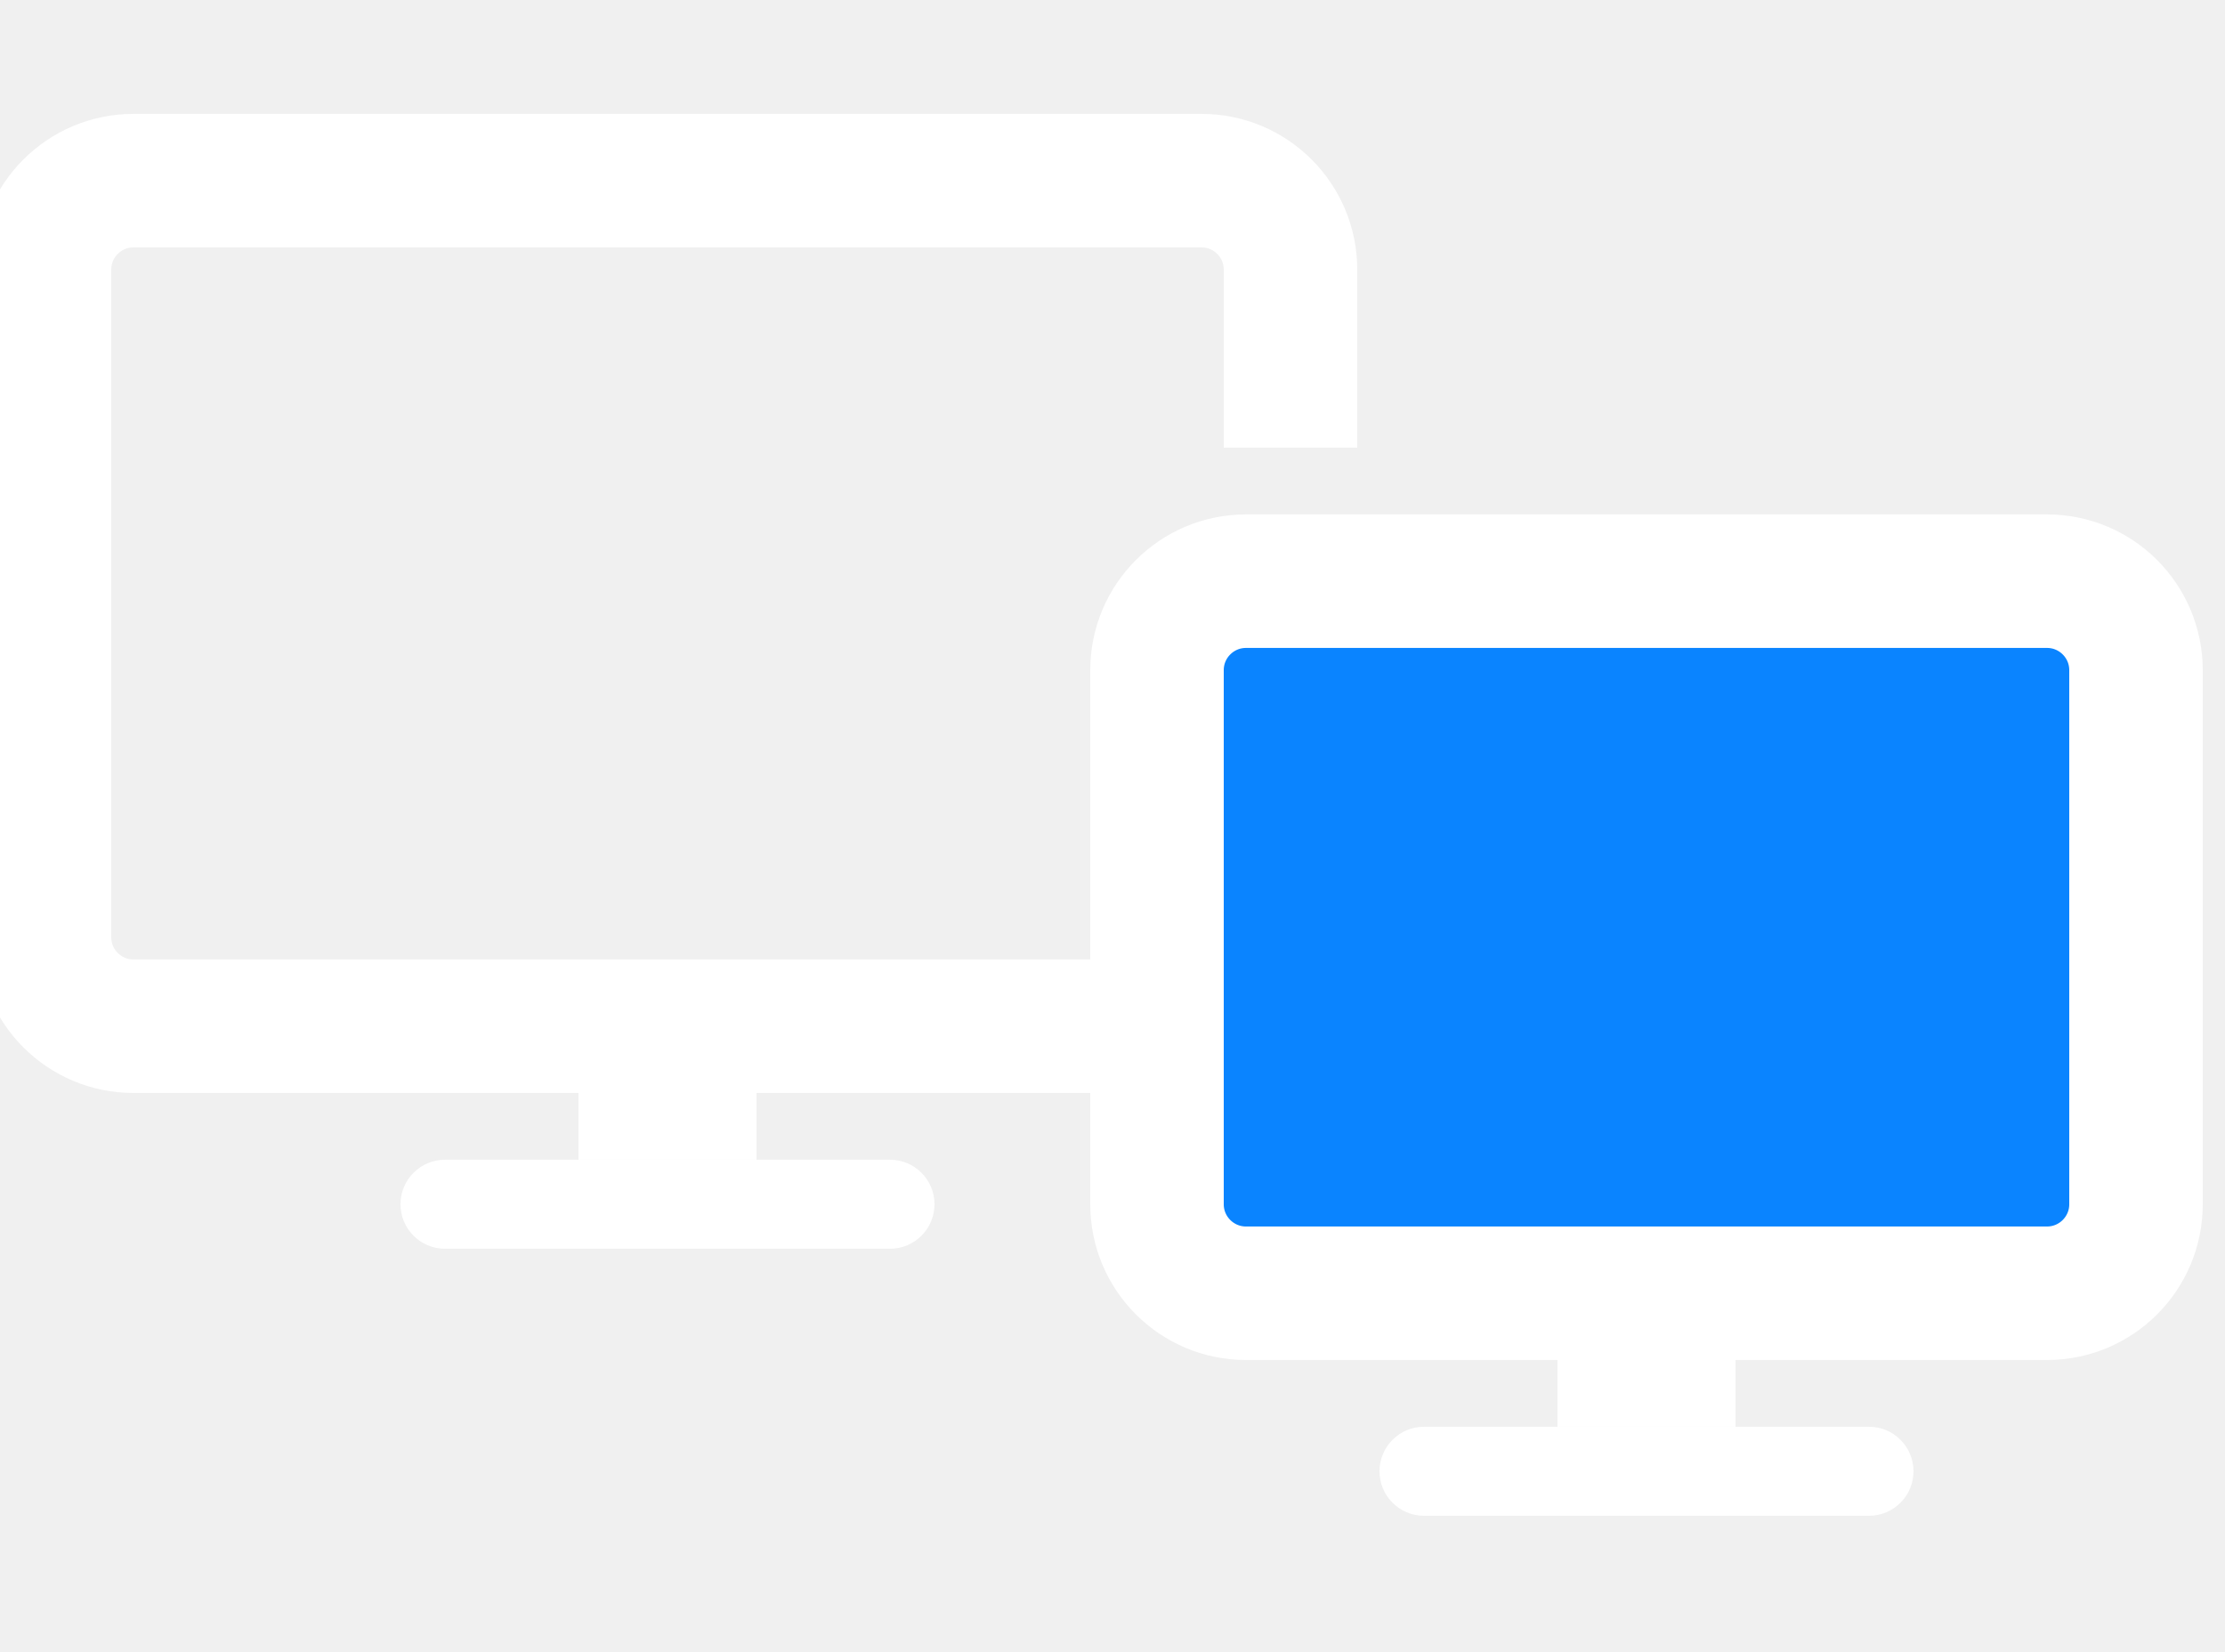
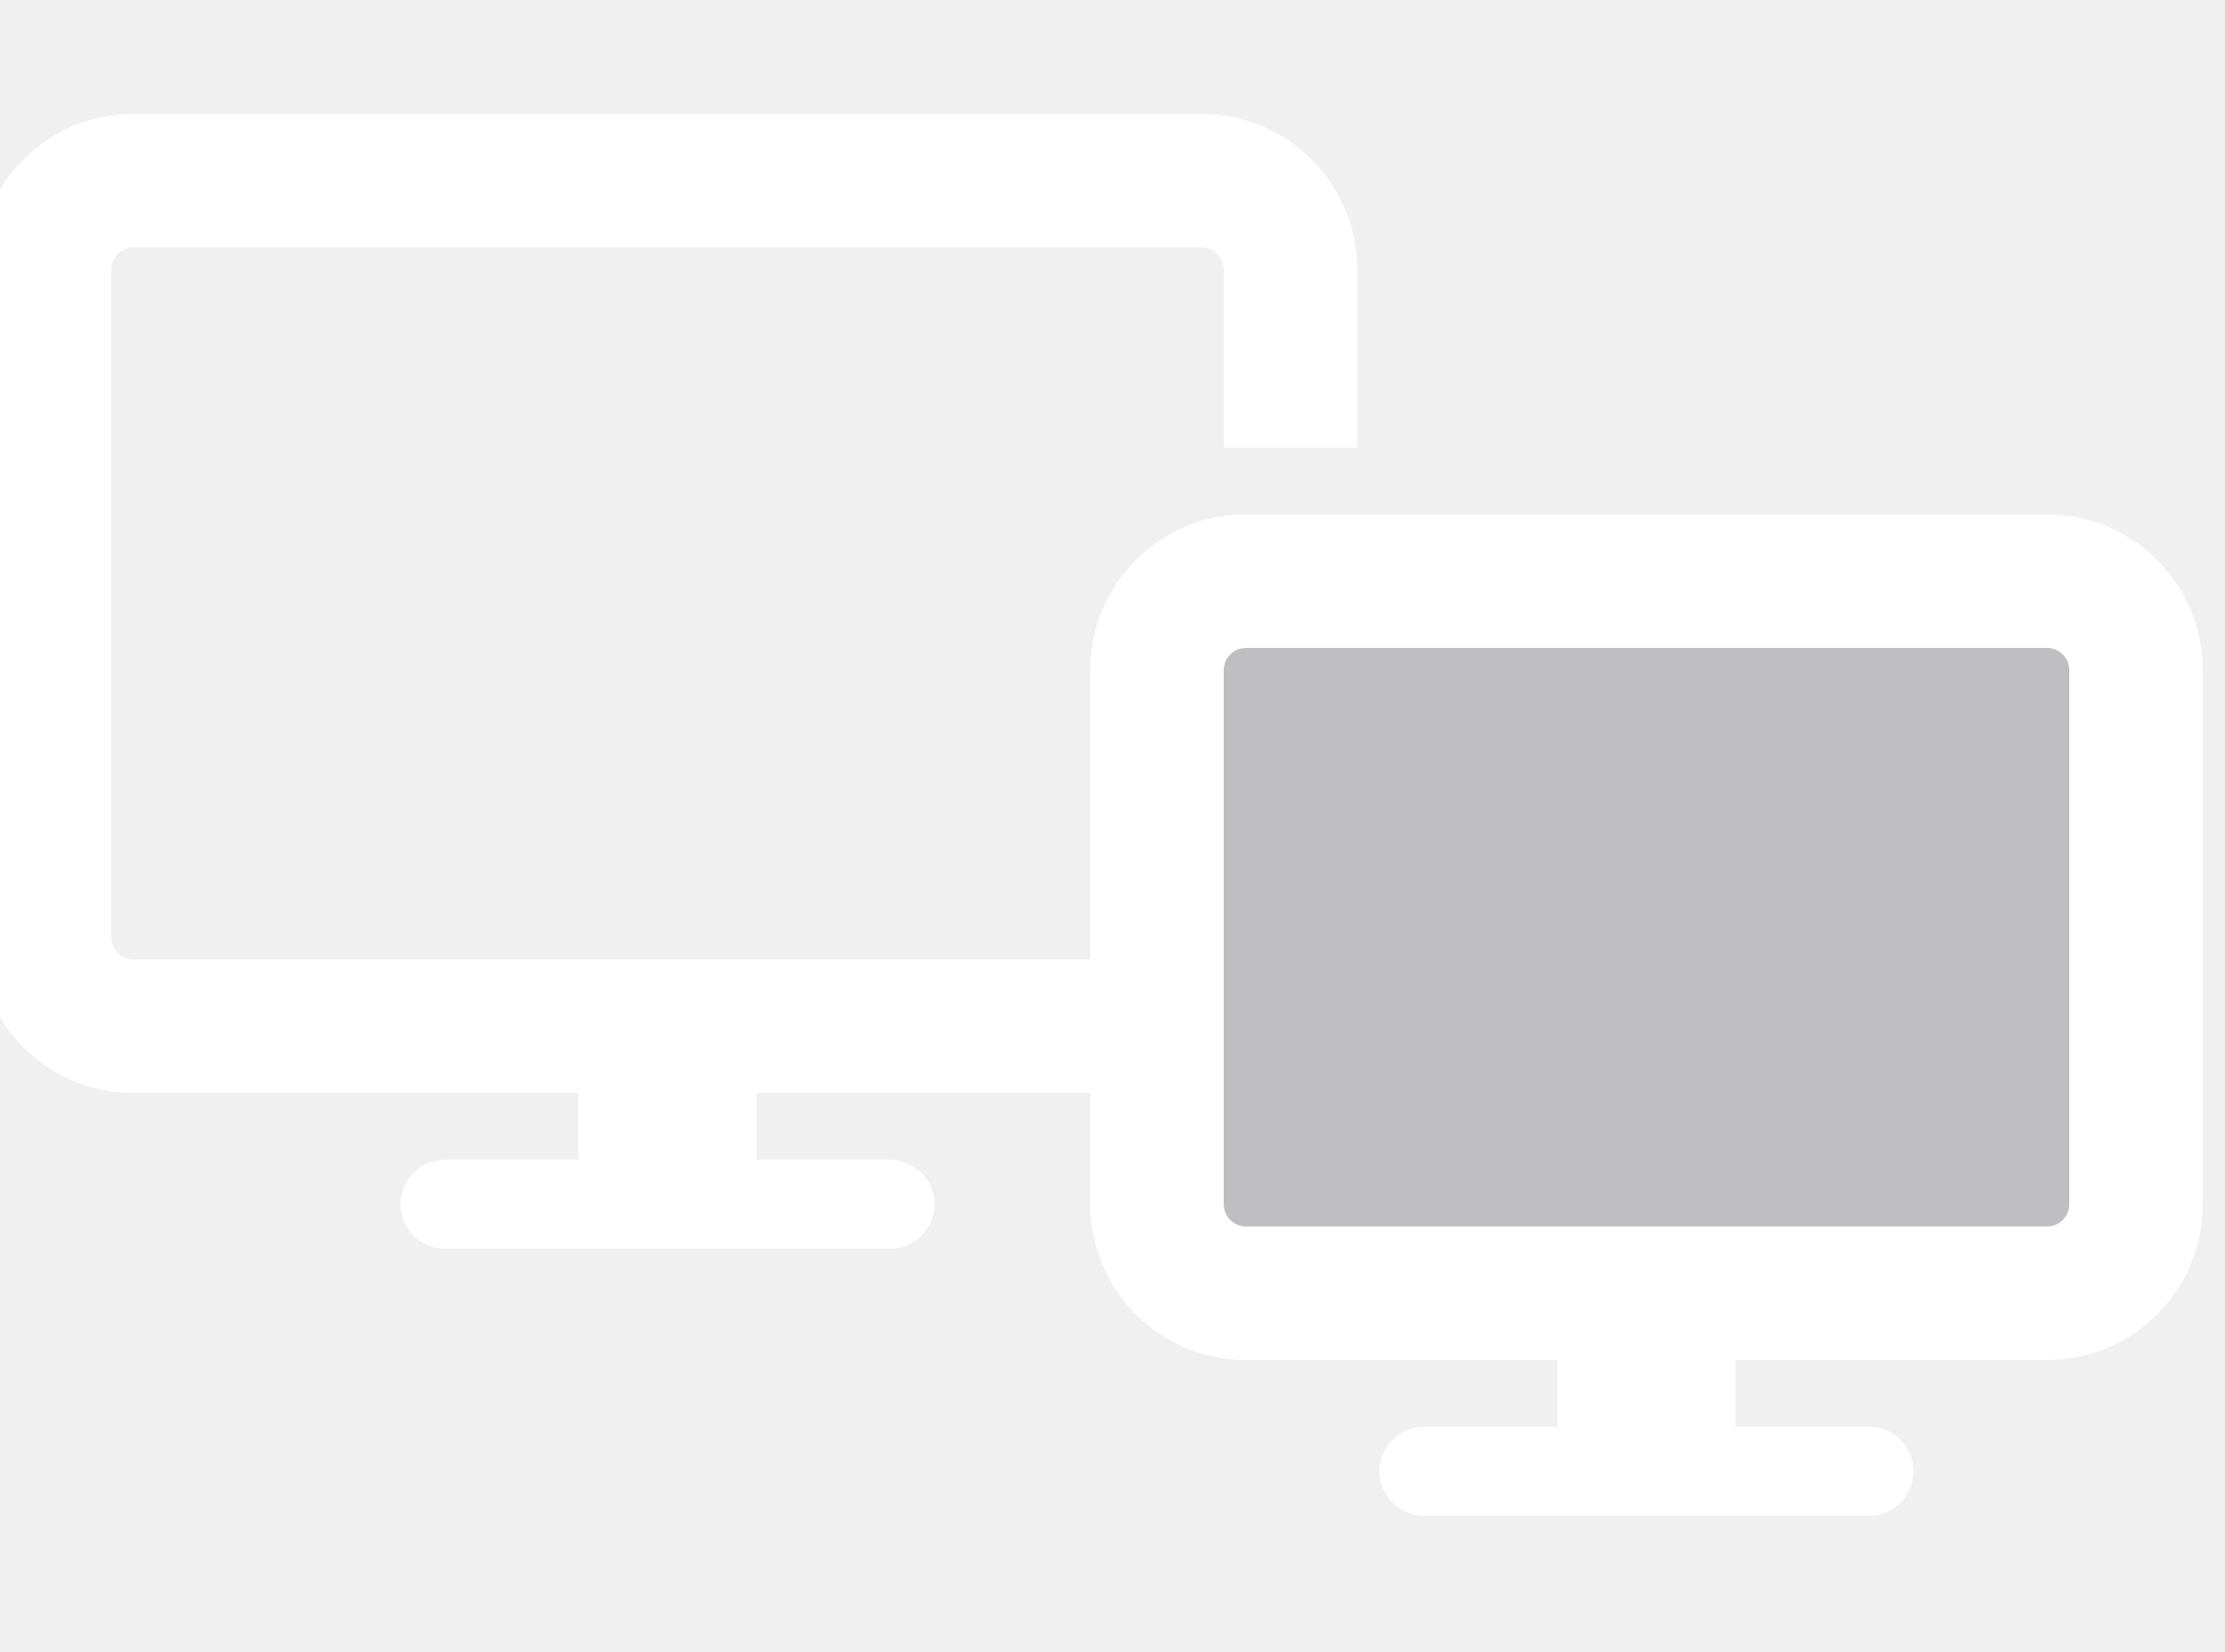
<svg xmlns="http://www.w3.org/2000/svg" viewBox="0 0 100 74" width="22.9" height="17">
  <defs>
    <mask id="cut">
      <rect x="0" y="0" width="100" height="74" fill="white" />
      <path d="M50 20 h50 v42 h-50 z" fill="black" />
    </mask>
  </defs>
  <g mask="url(#cut)">
    <path d="M6 8 h48 a4 4 0 0 1 4 4 v30 a4 4 0 0 1 -4 4 h-48 a4 4 0 0 1 -4 -4 v-30 a4 4 0 0 1 4 -4 z" fill="none" />
    <path d="M6 8 h48 a4 4 0 0 1 4 4 v30 a4 4 0 0 1 -4 4 h-48 a4 4 0 0 1 -4 -4 v-30 a4 4 0 0 1 4 -4 z" fill="none" stroke="#ffffff" stroke-width="6" />
    <rect x="26" y="46" width="8" height="6" fill="#ffffff" />
    <rect x="18" y="52" width="24" height="4" rx="2" fill="#ffffff" />
  </g>
-   <path d="M56 26 h36 a4 4 0 0 1 4 4 v24 a4 4 0 0 1 -4 4 h-36 a4 4 0 0 1 -4 -4 v-24 a4 4 0 0 1 4 -4 z" fill="#0A84FF" />
+   <path d="M56 26 h36 a4 4 0 0 1 4 4 v24 a4 4 0 0 1 -4 4 h-36 a4 4 0 0 1 -4 -4 v-24 a4 4 0 0 1 4 -4 z" fill="#8e8e93" fill-opacity="0.5" />
  <path d="M56 26 h36 a4 4 0 0 1 4 4 v24 a4 4 0 0 1 -4 4 h-36 a4 4 0 0 1 -4 -4 v-24 a4 4 0 0 1 4 -4 z" fill="none" stroke="#ffffff" stroke-width="6" />
  <rect x="70" y="58" width="8" height="6" fill="#ffffff" />
  <rect x="62" y="64" width="24" height="4" rx="2" fill="#ffffff" />
</svg>
